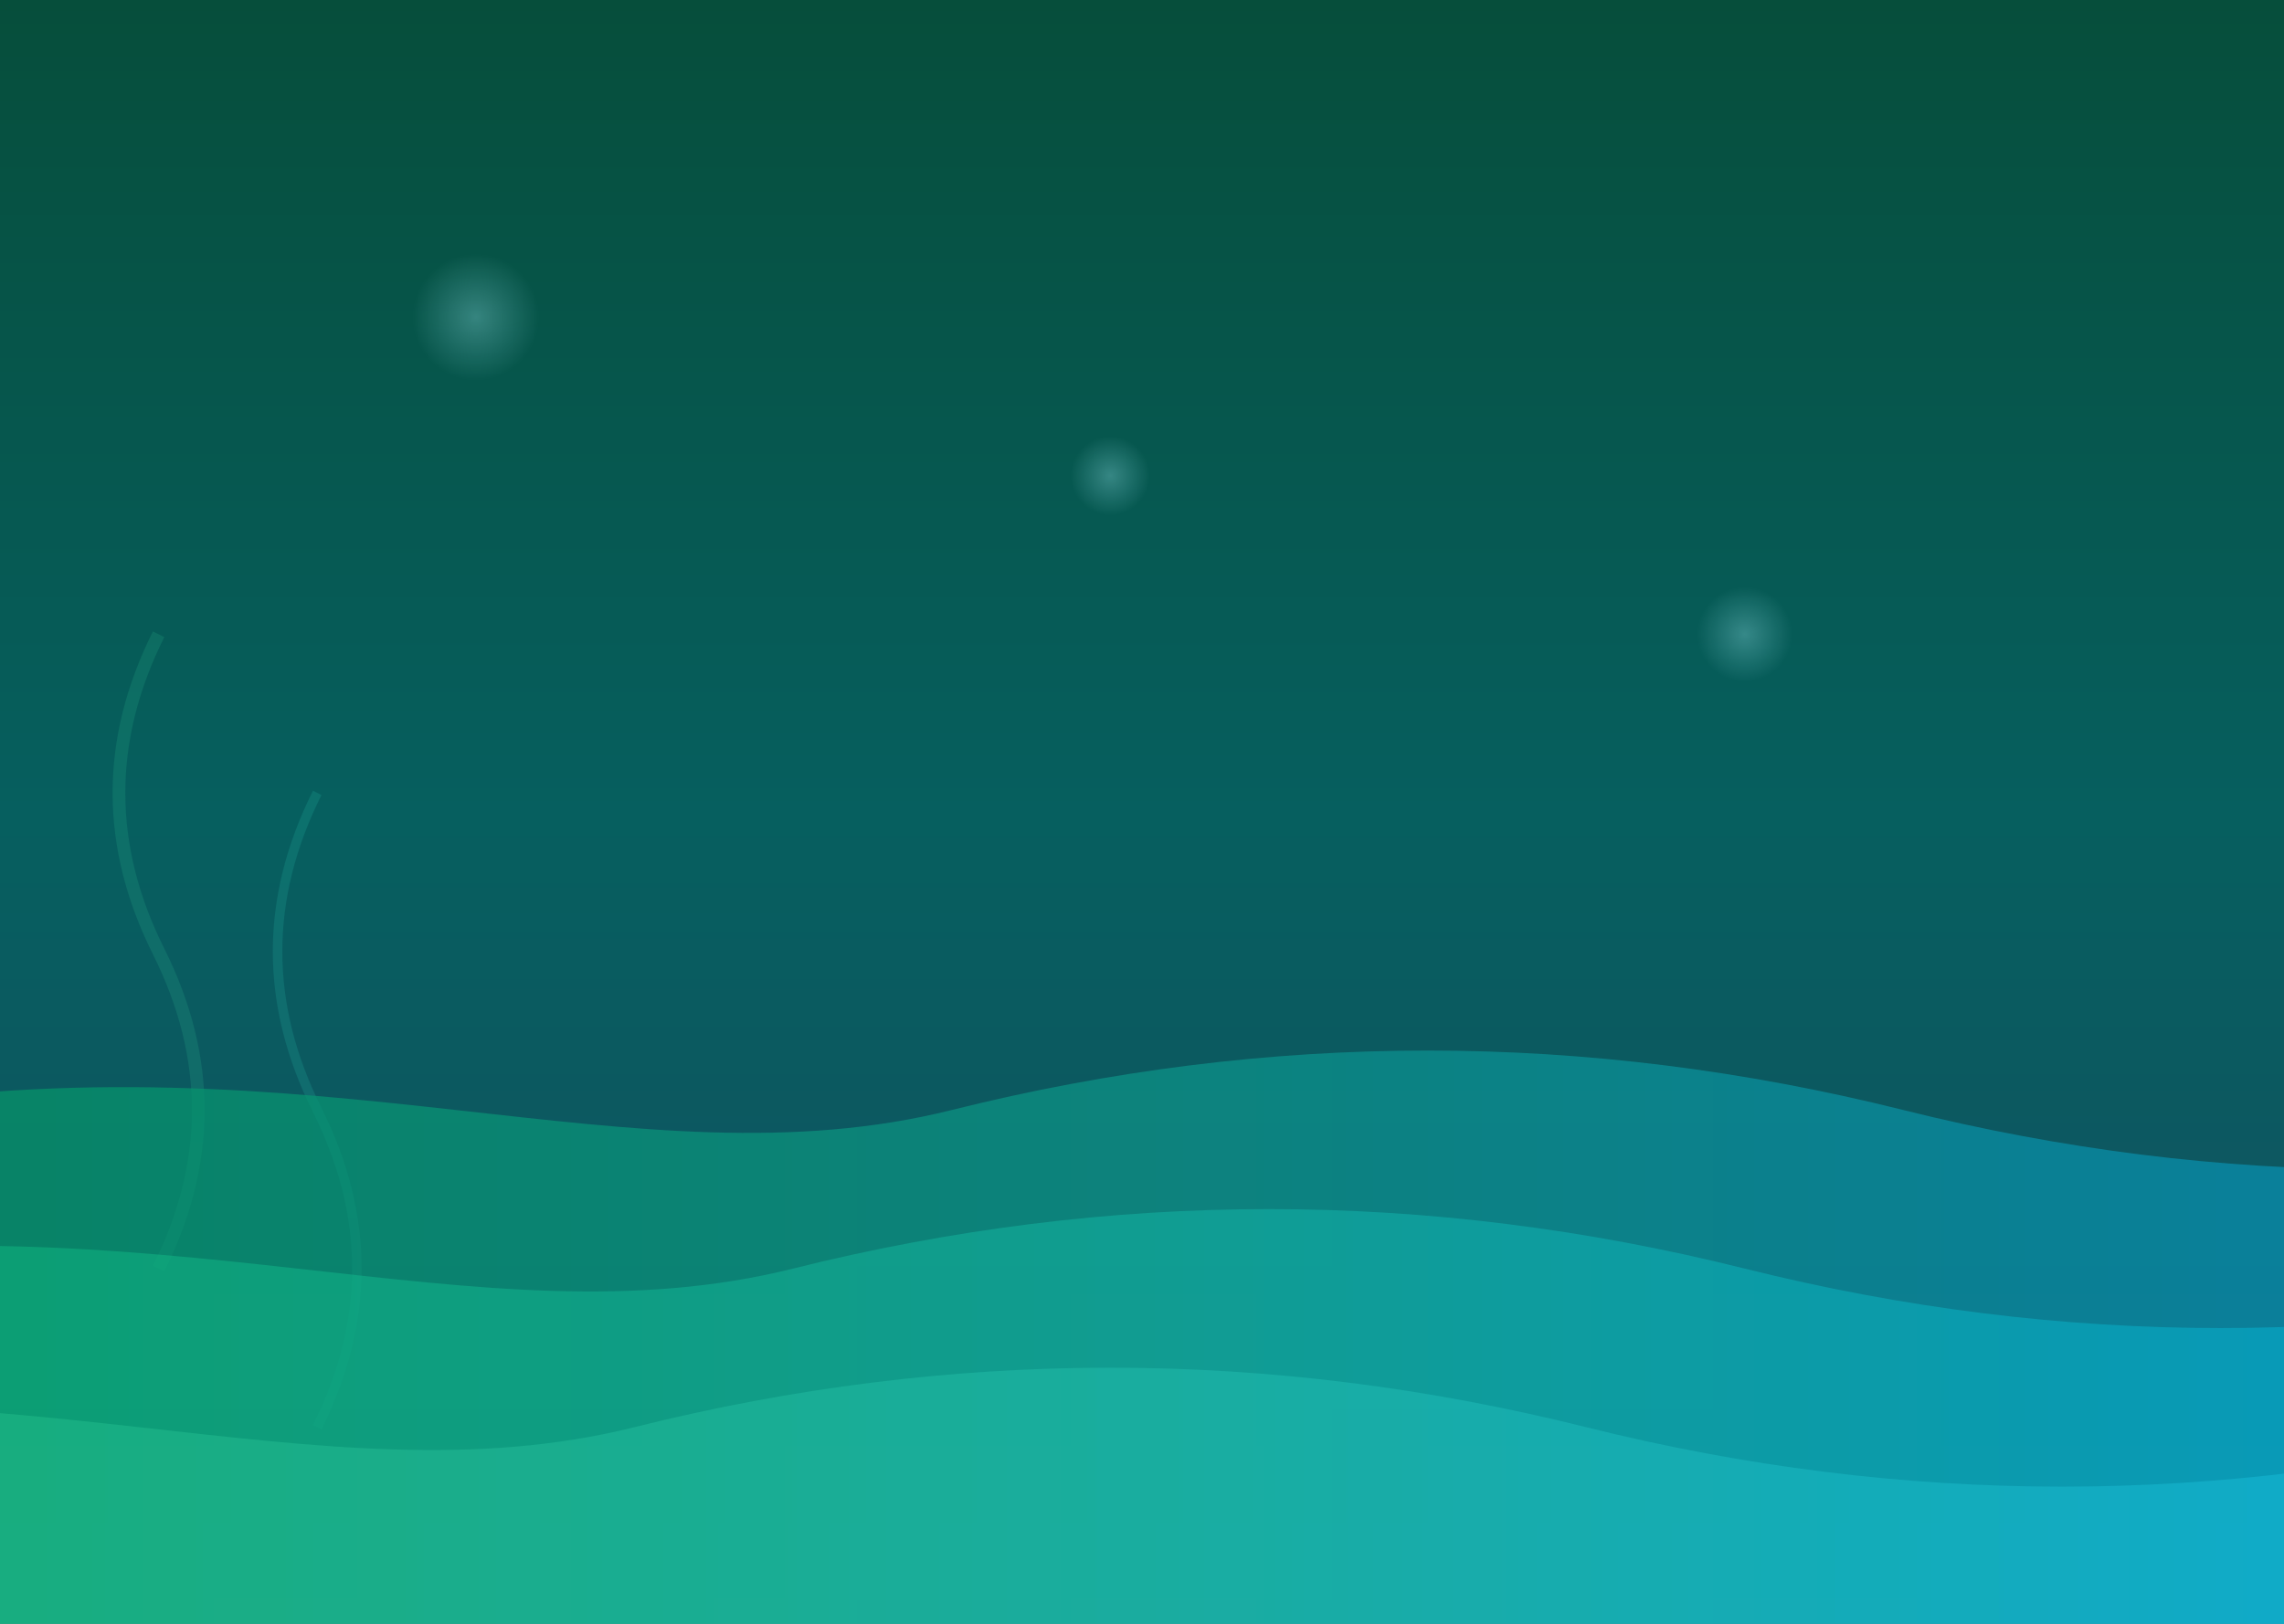
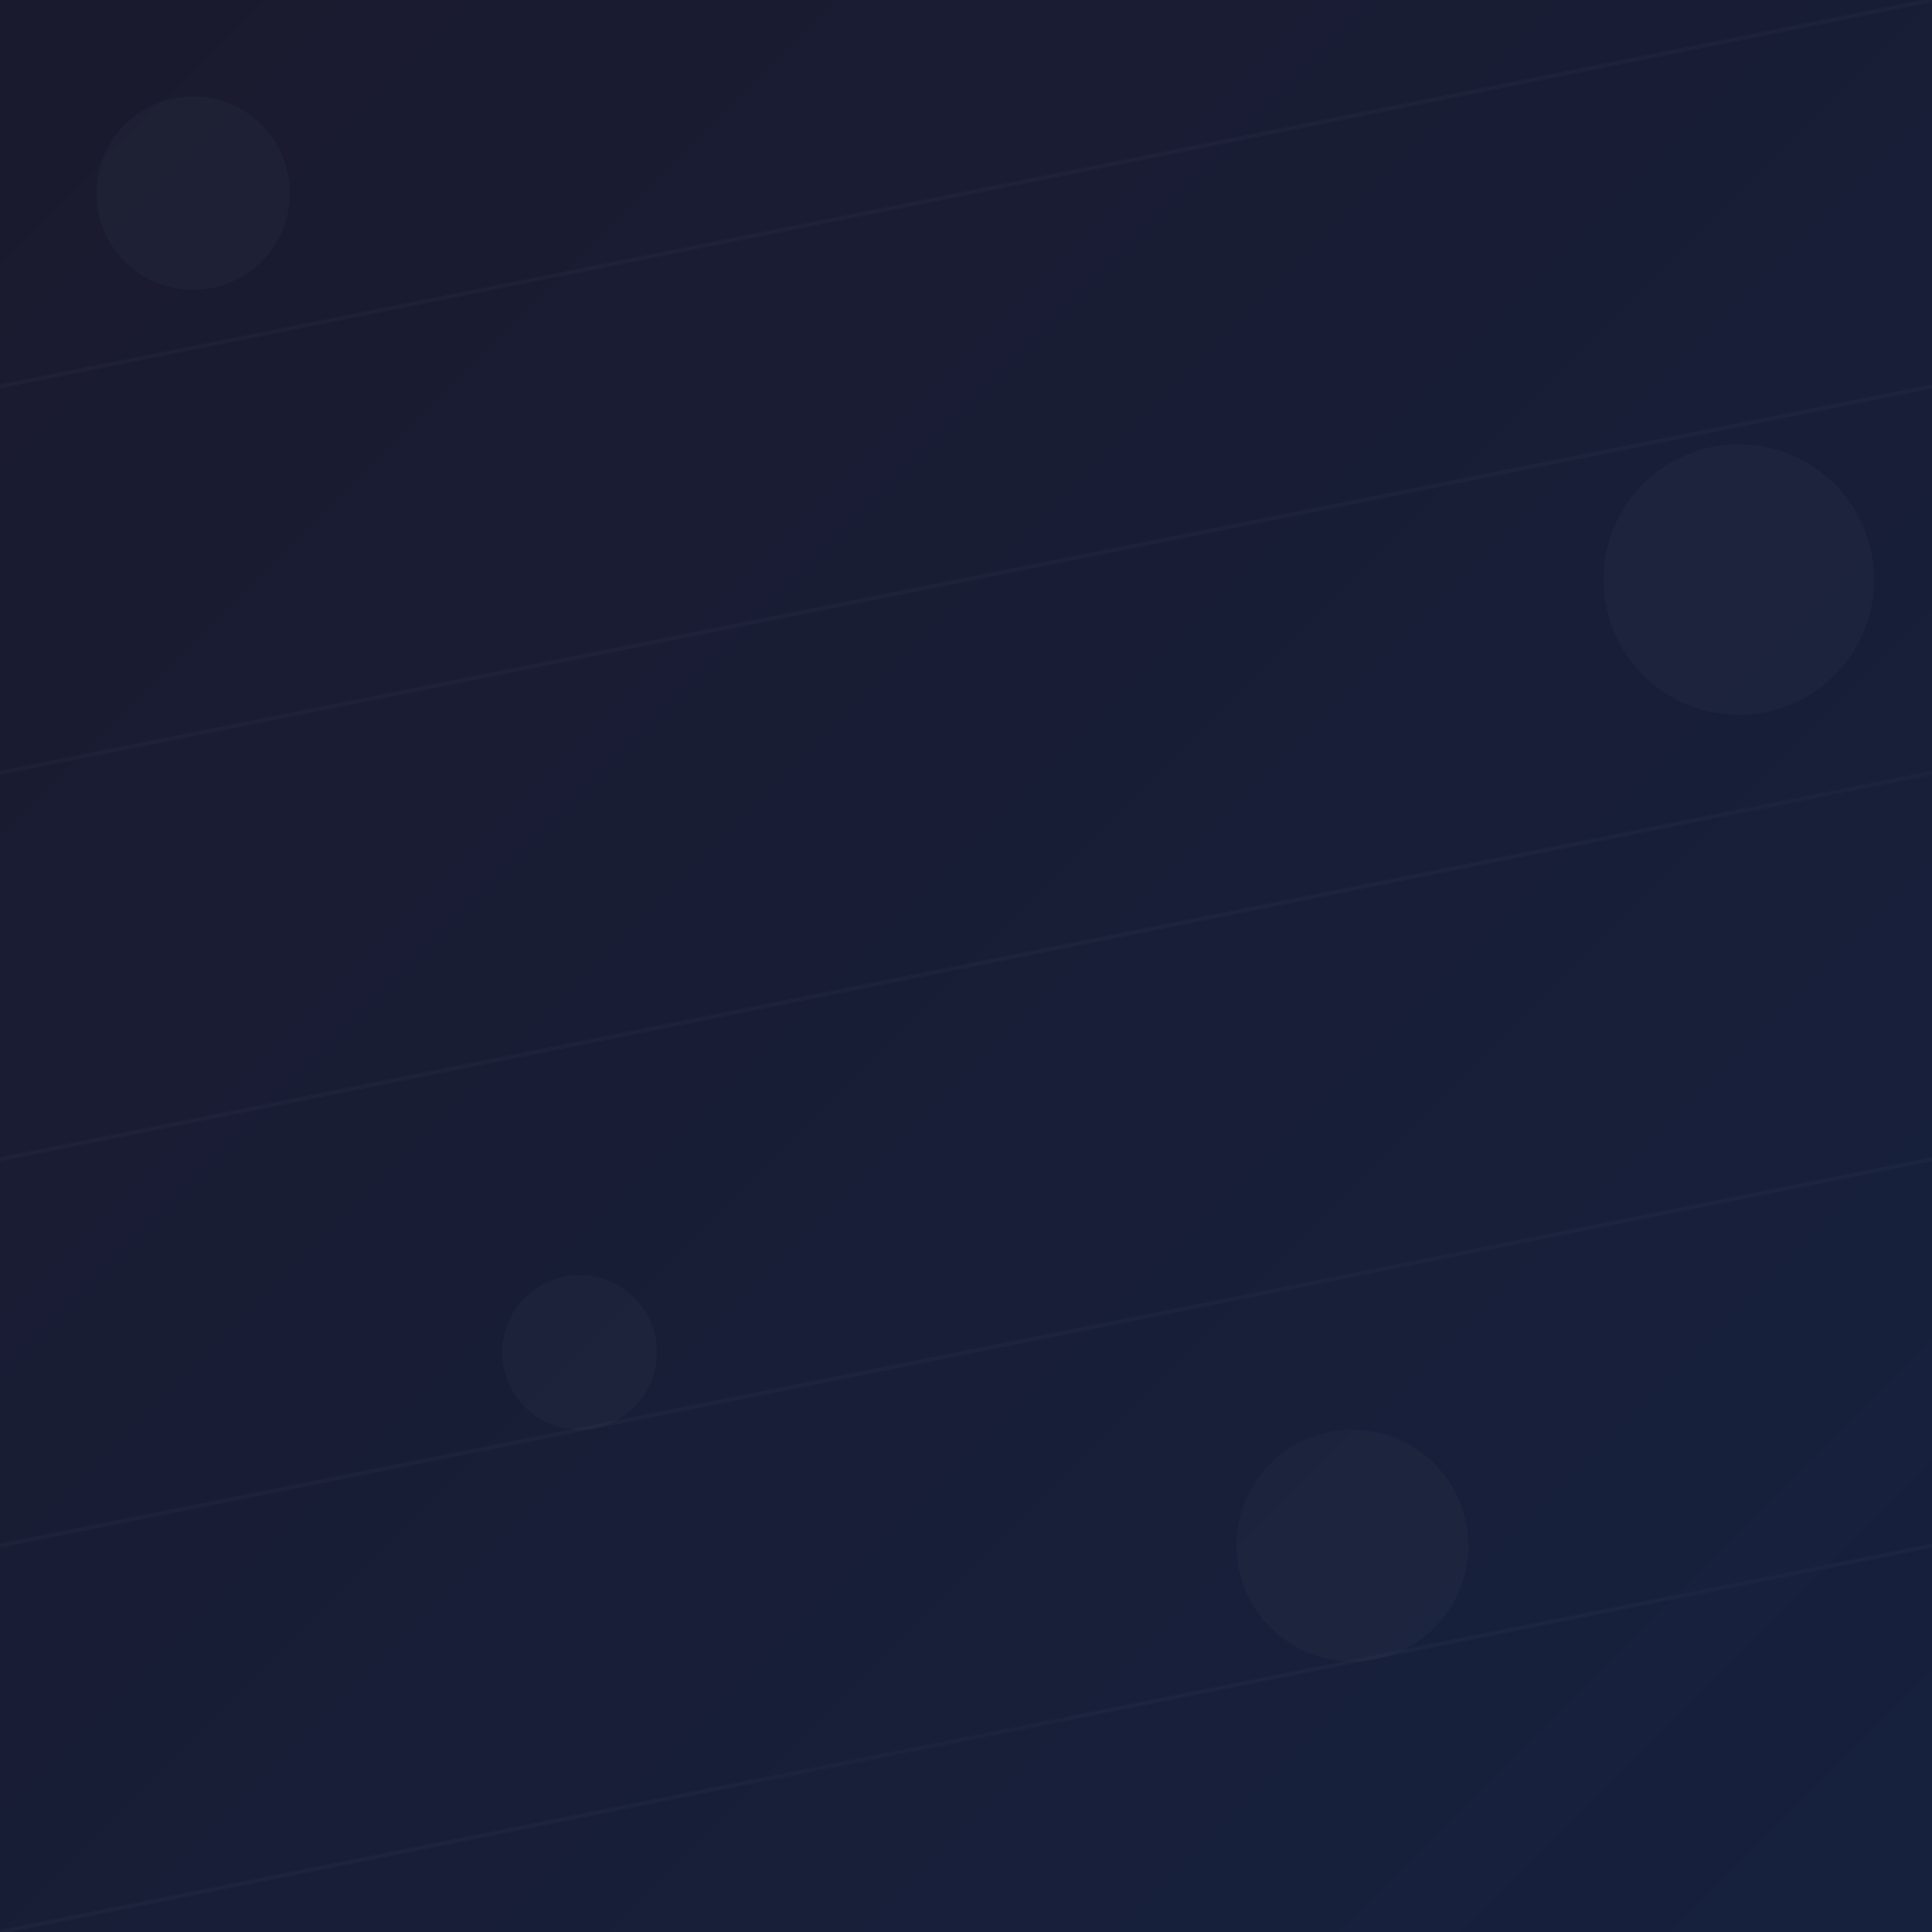
- <svg xmlns="http://www.w3.org/2000/svg" viewBox="0 0 1440 1024">
+ <svg xmlns="http://www.w3.org/2000/svg" width="100%" height="100%" viewBox="0 0 1000 1000">
  <defs>
-     <linearGradient id="bg_gradient" x1="0" y1="0" x2="0" y2="1024" gradientUnits="userSpaceOnUse">
-       <stop offset="0%" stop-color="#064E3B" />
-       <stop offset="50%" stop-color="#065F5F" />
-       <stop offset="100%" stop-color="#164E63" />
+     <linearGradient id="grad1" x1="0%" y1="0%" x2="100%" y2="100%">
+       <stop offset="0%" style="stop-color:#1a1a2e;stop-opacity:1" />
+       <stop offset="100%" style="stop-color:#16213e;stop-opacity:1" />
    </linearGradient>
-     <linearGradient id="wave_gradient1" x1="0" y1="0" x2="1440" y2="0" gradientUnits="userSpaceOnUse">
-       <stop offset="0%" stop-color="#059669" />
-       <stop offset="50%" stop-color="#0D9488" />
-       <stop offset="100%" stop-color="#0891B2" />
-     </linearGradient>
-     <linearGradient id="wave_gradient2" x1="0" y1="0" x2="1440" y2="0" gradientUnits="userSpaceOnUse">
-       <stop offset="0%" stop-color="#10B981" />
-       <stop offset="50%" stop-color="#14B8A6" />
-       <stop offset="100%" stop-color="#06B6D4" />
-     </linearGradient>
-     <linearGradient id="wave_gradient3" x1="0" y1="0" x2="1440" y2="0" gradientUnits="userSpaceOnUse">
-       <stop offset="0%" stop-color="#34D399" />
-       <stop offset="50%" stop-color="#2DD4BF" />
-       <stop offset="100%" stop-color="#22D3EE" />
-     </linearGradient>
-     <radialGradient id="bubble_gradient" cx="0.5" cy="0.5" r="0.5">
-       <stop offset="0%" stop-color="#A5F3FC" stop-opacity="0.3" />
-       <stop offset="100%" stop-color="#A5F3FC" stop-opacity="0" />
-     </radialGradient>
  </defs>
-   <rect width="1440" height="1024" fill="url(#bg_gradient)" />
-   <g opacity="0.15">
-     <path d="M100,800 Q150,700 100,600 Q50,500 100,400" stroke="#34D399" stroke-width="8" fill="none">
-       <animate attributeName="d" dur="8s" repeatCount="indefinite" values="M100,800 Q150,700 100,600 Q50,500 100,400;                        M100,800 Q130,680 100,600 Q70,520 100,400;                        M100,800 Q150,700 100,600 Q50,500 100,400" />
-     </path>
-     <path d="M200,900 Q250,800 200,700 Q150,600 200,500" stroke="#2DD4BF" stroke-width="6" fill="none">
-       <animate attributeName="d" dur="7s" repeatCount="indefinite" values="M200,900 Q250,800 200,700 Q150,600 200,500;                        M200,900 Q230,780 200,700 Q170,620 200,500;                        M200,900 Q250,800 200,700 Q150,600 200,500" />
-     </path>
+   <rect width="100%" height="100%" fill="url(#grad1)" />
+   <g fill="none" stroke="#4a5568" stroke-width="2">
+     <path d="M0 200 l1000 -200" opacity="0.1" />
+     <path d="M0 400 l1000 -200" opacity="0.1" />
+     <path d="M0 600 l1000 -200" opacity="0.1" />
+     <path d="M0 800 l1000 -200" opacity="0.1" />
+     <path d="M0 1000 l1000 -200" opacity="0.1" />
  </g>
-   <g>
-     <path d="M-100,700               C200,650 400,750 600,700               S1000,650 1200,700               S1600,750 1800,700              V1024 H-100 Z" fill="url(#wave_gradient1)" opacity="0.7">
-       <animate attributeName="d" dur="20s" repeatCount="indefinite" values="M-100,700 C200,650 400,750 600,700 S1000,650 1200,700 S1600,750 1800,700 V1024 H-100 Z;                        M-100,700 C200,680 400,720 600,700 S1000,680 1200,700 S1600,720 1800,700 V1024 H-100 Z;                        M-100,700 C200,650 400,750 600,700 S1000,650 1200,700 S1600,750 1800,700 V1024 H-100 Z" />
-     </path>
-     <path d="M-200,800               C100,750 300,850 500,800               S900,750 1100,800               S1500,850 1700,800              V1024 H-200 Z" fill="url(#wave_gradient2)" opacity="0.5">
-       <animate attributeName="d" dur="15s" repeatCount="indefinite" values="M-200,800 C100,750 300,850 500,800 S900,750 1100,800 S1500,850 1700,800 V1024 H-200 Z;                        M-200,800 C100,780 300,820 500,800 S900,780 1100,800 S1500,820 1700,800 V1024 H-200 Z;                        M-200,800 C100,750 300,850 500,800 S900,750 1100,800 S1500,850 1700,800 V1024 H-200 Z" />
-     </path>
-     <path d="M-300,900               C0,850 200,950 400,900               S800,850 1000,900               S1400,950 1600,900              V1024 H-300 Z" fill="url(#wave_gradient3)" opacity="0.3">
-       <animate attributeName="d" dur="12s" repeatCount="indefinite" values="M-300,900 C0,850 200,950 400,900 S800,850 1000,900 S1400,950 1600,900 V1024 H-300 Z;                        M-300,900 C0,880 200,920 400,900 S800,880 1000,900 S1400,920 1600,900 V1024 H-300 Z;                        M-300,900 C0,850 200,950 400,900 S800,850 1000,900 S1400,950 1600,900 V1024 H-300 Z" />
-     </path>
-   </g>
-   <g>
-     <circle cx="300" cy="200" r="40" fill="url(#bubble_gradient)">
-       <animate attributeName="cy" dur="15s" values="800;100;800" repeatCount="indefinite" />
-     </circle>
-     <circle cx="1100" cy="400" r="30" fill="url(#bubble_gradient)">
-       <animate attributeName="cy" dur="12s" values="900;200;900" repeatCount="indefinite" />
-     </circle>
-     <circle cx="700" cy="300" r="25" fill="url(#bubble_gradient)">
-       <animate attributeName="cy" dur="18s" values="1000;300;1000" repeatCount="indefinite" />
-     </circle>
+   <g fill="#4a5568" opacity="0.1">
+     <circle cx="100" cy="100" r="50" />
+     <circle cx="900" cy="300" r="70" />
+     <circle cx="300" cy="700" r="40" />
+     <circle cx="700" cy="800" r="60" />
  </g>
</svg>
